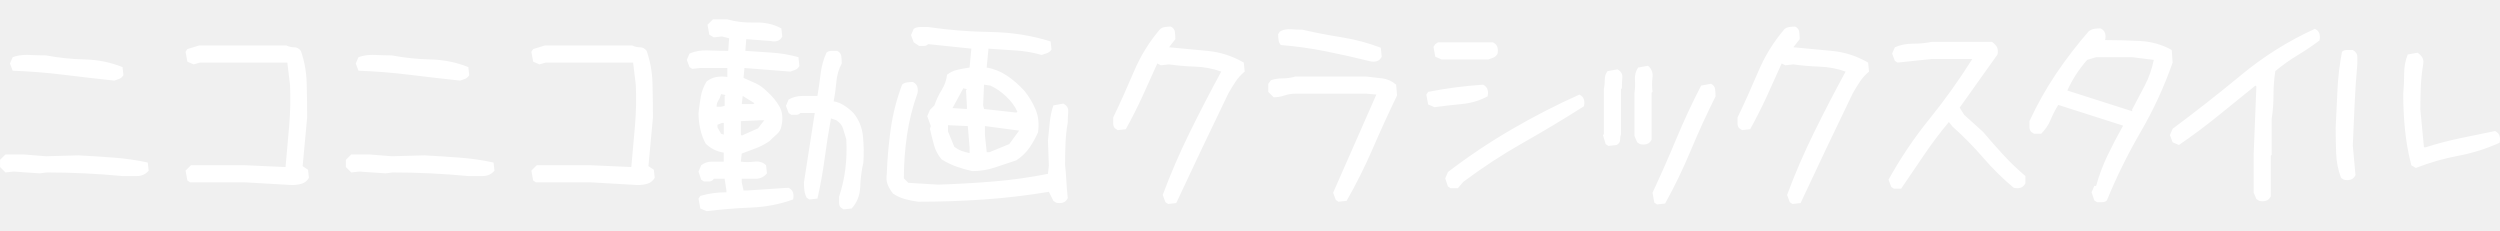
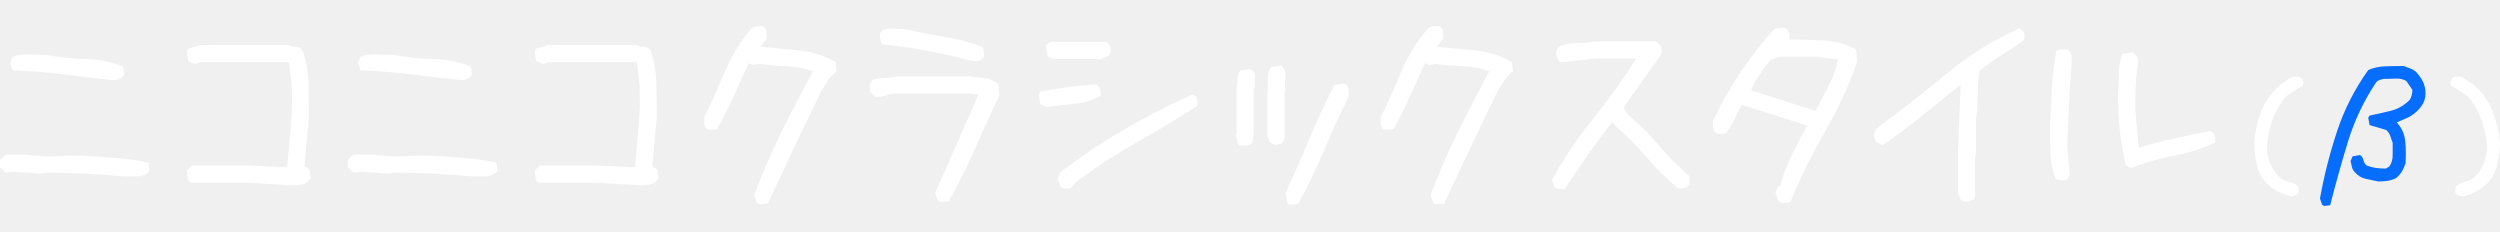
- <svg xmlns="http://www.w3.org/2000/svg" version="1.1" viewBox="0 0 260.27 24">
-   <path d="m74.219 2.016-0.562 0.562 0.188 1.031 0.469 0.281 0.844-0.094 0.75 0.188-0.094 1.312c-0.688 0-1.391-0.016-2.109-0.047s-1.359 0.078-1.922 0.328l-0.281 0.656 0.281 0.75 0.281 0.188 0.844-0.094h2.812v0.938c-0.375-0.062-0.75-0.062-1.125 0s-0.719 0.219-1.031 0.469c-0.312 0.5-0.516 1.031-0.609 1.594s-0.172 1.125-0.234 1.688c0 0.562 0.062 1.125 0.188 1.688s0.312 1.062 0.562 1.5c0.25 0.25 0.531 0.453 0.844 0.609s0.656 0.266 1.031 0.328v0.938h-1.266c-0.406 0-0.766 0.125-1.078 0.375l-0.281 0.656 0.281 0.844 0.281 0.188h0.562c0.188 0 0.344-0.094 0.469-0.281h1.125l0.188 1.219v0.188c-0.5 0-0.969 0.031-1.406 0.094s-0.875 0.156-1.312 0.281l-0.188 0.281 0.188 1.031 0.656 0.281c1.5-0.188 3.031-0.312 4.594-0.375s3.031-0.344 4.406-0.844c0.062-0.25 0.062-0.484 0-0.703s-0.219-0.391-0.469-0.516l-4.312 0.281h-0.375l-0.188-0.844v-0.375h1.453c0.469 0 0.859-0.188 1.172-0.562l-0.094-0.844c-0.312-0.312-0.719-0.438-1.219-0.375s-0.969 0.062-1.406 0l0.094-0.844 1.5-0.562c0.5-0.188 0.969-0.438 1.406-0.75 0.25-0.25 0.5-0.484 0.75-0.703s0.406-0.484 0.469-0.797c0.188-0.812 0.125-1.5-0.188-2.062s-0.75-1.094-1.312-1.594c-0.375-0.375-0.766-0.656-1.172-0.844s-0.828-0.375-1.266-0.562l0.094-1.031 4.781 0.375c0.188-0.062 0.359-0.125 0.516-0.188s0.297-0.188 0.422-0.375l-0.094-0.938c-0.875-0.25-1.781-0.406-2.719-0.469l-2.812-0.188 0.094-1.219 2.531 0.188c0.25 0.062 0.484 0.062 0.703 0s0.391-0.219 0.516-0.469l-0.094-0.844c-0.812-0.438-1.734-0.641-2.766-0.609s-1.984-0.078-2.859-0.328zm47.672 0.75c-0.188 0-0.391 0.016-0.609 0.047s-0.391 0.109-0.516 0.234c-1.125 1.312-2.031 2.781-2.719 4.406s-1.406 3.219-2.156 4.781v0.609c0 0.219 0.062 0.391 0.188 0.516l0.281 0.188 0.844-0.094c0.625-1.125 1.203-2.266 1.734-3.422s1.047-2.297 1.547-3.422l0.375 0.188 0.844-0.094c0.875 0.125 1.781 0.203 2.719 0.234s1.844 0.203 2.719 0.516c-1.125 2.062-2.219 4.172-3.281 6.328s-2 4.328-2.812 6.516l0.281 0.75 0.281 0.188 0.844-0.094c0.875-1.875 1.766-3.766 2.672-5.672s1.828-3.828 2.766-5.766c0.25-0.438 0.5-0.844 0.75-1.219s0.562-0.719 0.938-1.031l-0.094-0.938c-1.188-0.688-2.453-1.094-3.797-1.219s-2.672-0.25-3.984-0.375l0.656-0.844c0-0.25-0.016-0.5-0.047-0.75-0.031-0.25-0.172-0.438-0.422-0.562zm65 0c-0.188 0-0.391 0.016-0.609 0.047s-0.391 0.109-0.516 0.234c-1.125 1.312-2.031 2.781-2.719 4.406s-1.406 3.219-2.156 4.781v0.609c0 0.219 0.062 0.391 0.188 0.516l0.281 0.188 0.844-0.094c0.625-1.125 1.203-2.266 1.734-3.422s1.047-2.297 1.547-3.422l0.375 0.188 0.844-0.094c0.875 0.125 1.781 0.203 2.719 0.234s1.844 0.203 2.719 0.516c-1.125 2.062-2.219 4.172-3.281 6.328s-2 4.328-2.812 6.516l0.281 0.75 0.281 0.188 0.844-0.094c0.875-1.875 1.766-3.766 2.672-5.672s1.828-3.828 2.766-5.766c0.25-0.438 0.5-0.844 0.75-1.219 0.25-0.375 0.563-0.719 0.938-1.031l-0.094-0.938c-1.188-0.688-2.453-1.094-3.797-1.219s-2.672-0.25-3.984-0.375l0.656-0.844c0-0.25-0.016-0.5-0.047-0.75-0.031-0.25-0.172-0.438-0.422-0.562zm-91.062 0.047c-0.281 0-0.516 0.062-0.703 0.188l-0.281 0.656 0.281 0.75 0.562 0.375h0.516c0.156 0 0.297-0.062 0.422-0.188l4.5 0.469-0.188 1.969c-0.438 0.062-0.859 0.141-1.266 0.234-0.406 0.094-0.766 0.266-1.078 0.516-0.062 0.562-0.25 1.094-0.562 1.594s-0.562 1.031-0.75 1.594l-0.469 0.469-0.281 0.656 0.375 1.031-0.094 0.281c0.125 0.562 0.266 1.125 0.422 1.688s0.422 1.062 0.797 1.5c0.5 0.312 1.016 0.562 1.547 0.75 0.531 0.188 1.078 0.344 1.641 0.469 0.812 0 1.594-0.125 2.344-0.375l2.25-0.75c0.562-0.375 1.016-0.812 1.359-1.312 0.344-0.5 0.641-1.031 0.891-1.594 0.125-0.875 0.047-1.656-0.234-2.344-0.281-0.688-0.672-1.344-1.172-1.969-0.562-0.625-1.172-1.156-1.828-1.594s-1.359-0.719-2.109-0.844l0.188-1.969 2.812 0.188c0.938 0.062 1.844 0.219 2.719 0.469l0.562-0.188c0.188-0.062 0.344-0.188 0.469-0.375l-0.094-0.844c-2-0.625-4.094-0.953-6.281-0.984s-4.344-0.203-6.469-0.516zm122.86 0.141c-0.25 0-0.469 0.016-0.656 0.047s-0.375 0.109-0.562 0.234c-1.25 1.438-2.391 2.922-3.422 4.453s-1.953 3.172-2.766 4.922v0.609c0 0.219 0.062 0.391 0.188 0.516l0.281 0.188h0.75c0.438-0.438 0.766-0.922 0.984-1.453s0.484-1.047 0.797-1.547l6.75 2.156c-0.562 1-1.094 2.016-1.594 3.047s-0.906 2.109-1.219 3.234h-0.188l-0.281 0.656 0.281 0.844 0.281 0.188h0.562c0.188 0 0.344-0.062 0.469-0.188 1-2.438 2.172-4.812 3.516-7.125s2.453-4.719 3.328-7.219l-0.094-1.312c-1-0.562-2.109-0.875-3.328-0.938-1.219-0.062-2.422-0.094-3.609-0.094 0.062-0.25 0.062-0.484 0-0.703-0.063-0.219-0.219-0.391-0.469-0.516zm22.312 0.047c-2.75 1.25-5.297 2.844-7.641 4.781s-4.734 3.812-7.172 5.625l-0.281 0.656 0.281 0.75 0.656 0.281c1.375-0.938 2.719-1.938 4.031-3l3.938-3.188 0.094 0.094-0.281 7.031v4.031l0.281 0.656 0.281 0.188c0.25 0.062 0.484 0.062 0.703 0 0.219-0.062 0.391-0.219 0.516-0.469v-4.219l0.094-0.094v-3.75c0.125-0.812 0.188-1.641 0.188-2.484s0.062-1.672 0.188-2.484c0.75-0.625 1.516-1.172 2.297-1.641s1.547-0.984 2.297-1.547c0.062-0.25 0.062-0.484 0-0.703s-0.219-0.391-0.469-0.516zm-106.94 0.043c-0.305 0.018-0.574 0.098-0.809 0.238l-0.188 0.281c0 0.188 0.016 0.391 0.047 0.609 0.031 0.219 0.109 0.391 0.234 0.516 1.562 0.125 3.125 0.344 4.688 0.656s3.094 0.656 4.594 1.031c0.25 0.062 0.484 0.062 0.703 0 0.219-0.062 0.391-0.219 0.516-0.469l-0.094-0.938c-1.312-0.5-2.656-0.859-4.031-1.078s-2.75-0.484-4.125-0.797c-0.375 0-0.781-0.016-1.219-0.047-0.109-0.008-0.215-0.01-0.316-0.004zm67.051 1.316c-0.625 0.125-1.281 0.188-1.969 0.188s-1.312 0.125-1.875 0.375l-0.281 0.656 0.281 0.75 0.281 0.188 3.562-0.375h4.219c-1.375 2.188-2.859 4.266-4.453 6.234s-3.016 4.078-4.266 6.328l0.281 0.75 0.281 0.188h0.75c0.812-1.188 1.609-2.359 2.391-3.516s1.641-2.297 2.578-3.422l0.375 0.469c1.125 1 2.188 2.078 3.188 3.234s2.062 2.203 3.188 3.141c0.25 0.062 0.484 0.062 0.703 0s0.391-0.219 0.516-0.469v-0.75c-0.812-0.688-1.578-1.422-2.297-2.203s-1.422-1.578-2.109-2.391l-1.969-1.781-0.469-0.75 3.938-5.531c0.062-0.312 0.047-0.562-0.047-0.75-0.094-0.188-0.266-0.375-0.516-0.562zm-51.406 0.047-0.281 0.188-0.188 0.281 0.188 1.031 0.656 0.281h4.875c0.188-0.062 0.359-0.125 0.516-0.188s0.297-0.188 0.422-0.375c0.062-0.25 0.062-0.484 0-0.703s-0.219-0.391-0.469-0.516zm-128.98 0.328-1.219 0.375-0.188 0.281 0.188 1.031 0.656 0.281 0.656-0.188h9.094l0.281 2.344c0.062 1.438 0.031 2.875-0.094 4.312s-0.25 2.844-0.375 4.219l-4.219-0.188h-5.625l-0.562 0.562 0.188 1.031 0.281 0.188h5.719l4.875 0.281c0.375 0 0.719-0.047 1.031-0.141 0.312-0.094 0.562-0.297 0.75-0.609l-0.094-0.844-0.562-0.375 0.469-5.062c0-1.188-0.016-2.375-0.047-3.562-0.031-1.188-0.234-2.312-0.609-3.375-0.188-0.25-0.422-0.375-0.703-0.375s-0.547-0.062-0.797-0.188zm36 0-1.219 0.375-0.188 0.281 0.188 1.031 0.656 0.281 0.656-0.188h9.094l0.281 2.344c0.062 1.438 0.031 2.875-0.094 4.312s-0.25 2.844-0.375 4.219l-4.219-0.188h-5.625l-0.562 0.562 0.188 1.031 0.281 0.188h5.719l4.875 0.281c0.375 0 0.719-0.047 1.031-0.141 0.312-0.094 0.562-0.297 0.75-0.609l-0.094-0.844-0.562-0.375 0.469-5.062c0-1.188-0.016-2.375-0.047-3.562-0.031-1.188-0.234-2.312-0.609-3.375-0.188-0.25-0.422-0.375-0.703-0.375s-0.547-0.062-0.797-0.188zm187.61 0.469c-0.219 0-0.391 0.062-0.516 0.188-0.25 1.312-0.406 2.625-0.469 3.938-0.062 1.312-0.125 2.625-0.188 3.938 0 0.875 0.016 1.766 0.047 2.672s0.203 1.766 0.516 2.578l0.281 0.188c0.25 0.062 0.484 0.062 0.703 0 0.219-0.062 0.391-0.219 0.516-0.469l-0.281-3.094c0.062-1.438 0.125-2.859 0.188-4.266 0.062-1.406 0.156-2.797 0.281-4.172v-0.844c0-0.25-0.156-0.469-0.469-0.656zm-157.78 0.094c-0.219 0-0.391 0.062-0.516 0.188-0.312 0.688-0.516 1.422-0.609 2.203s-0.203 1.547-0.328 2.297h-1.547c-0.531 0-1.016 0.125-1.453 0.375l-0.281 0.656 0.281 0.75 0.281 0.188h0.516c0.156 0 0.297-0.062 0.422-0.188h1.5l-1.125 7.219c0 0.312 0.016 0.594 0.047 0.844 0.031 0.25 0.109 0.5 0.234 0.75l0.281 0.188 0.844-0.094c0.312-1.375 0.562-2.766 0.75-4.172 0.188-1.406 0.406-2.797 0.656-4.172l0.562 0.188c0.375 0.25 0.609 0.547 0.703 0.891s0.203 0.703 0.328 1.078c0.062 1.062 0.031 2.094-0.094 3.094s-0.344 1.969-0.656 2.906v0.609c0 0.219 0.062 0.391 0.188 0.516l0.281 0.188 0.844-0.094c0.562-0.625 0.859-1.375 0.891-2.25 0.031-0.875 0.141-1.719 0.328-2.531 0.062-0.938 0.047-1.859-0.047-2.766-0.094-0.906-0.422-1.703-0.984-2.391-0.312-0.312-0.641-0.578-0.984-0.797s-0.703-0.359-1.078-0.422c0.125-0.625 0.219-1.297 0.281-2.016s0.25-1.359 0.562-1.922c0-0.25-0.016-0.5-0.047-0.75-0.031-0.25-0.172-0.438-0.422-0.562zm165.14 0.188-1.031 0.188c-0.25 0.625-0.375 1.297-0.375 2.016s-0.031 1.422-0.094 2.109c0 1.25 0.062 2.5 0.188 3.75s0.344 2.469 0.656 3.656l0.469 0.281c1.438-0.562 2.906-0.984 4.406-1.266s2.938-0.734 4.312-1.359c0.062-0.25 0.062-0.484 0-0.703-0.063-0.219-0.219-0.391-0.469-0.516-1.25 0.25-2.469 0.5-3.656 0.75s-2.375 0.562-3.562 0.938h-0.188l-0.375-3.938c0-0.75 0.016-1.516 0.047-2.297s0.109-1.547 0.234-2.297c0.062-0.312 0.047-0.562-0.047-0.75-0.094-0.188-0.266-0.375-0.516-0.562zm-248.92 0.229c-0.533-0.003-1.02 0.076-1.457 0.24l-0.281 0.656 0.281 0.75c1.75 0.062 3.516 0.203 5.297 0.422s3.547 0.422 5.297 0.609c0.188-0.062 0.359-0.125 0.516-0.188s0.297-0.188 0.422-0.375l-0.094-0.844c-1.25-0.5-2.562-0.766-3.938-0.797s-2.719-0.172-4.031-0.422c-0.562 0-1.156-0.016-1.781-0.047-0.078-0.004-0.154-0.005-0.23-0.006zm36 0c-0.533-0.003-1.02 0.076-1.457 0.24l-0.281 0.656 0.281 0.75c1.75 0.062 3.516 0.203 5.297 0.422s3.547 0.422 5.297 0.609c0.188-0.062 0.359-0.125 0.516-0.188s0.297-0.188 0.422-0.375l-0.094-0.844c-1.25-0.5-2.562-0.766-3.938-0.797s-2.719-0.172-4.031-0.422c-0.562 0-1.156-0.016-1.781-0.047-0.078-0.004-0.154-0.005-0.23-0.006zm179.45 0.24h3.75l2.25 0.281c-0.188 0.938-0.5 1.828-0.938 2.672s-0.875 1.672-1.312 2.484v0.188l-6.75-2.156c0.25-0.562 0.547-1.109 0.891-1.641s0.734-1.047 1.172-1.547zm-46.656 0.891-1.031 0.188c-0.25 0.375-0.359 0.797-0.328 1.266 0.031 0.469 0.016 0.922-0.047 1.359v4.5l0.281 0.656 0.281 0.188c0.25 0.062 0.484 0.062 0.703 0s0.391-0.219 0.516-0.469v-4.875l0.094-0.094c-0.062-0.5-0.062-1 0-1.5s-0.094-0.906-0.469-1.219zm-3.188 0.375-1.031 0.188c-0.188 0.25-0.281 0.547-0.281 0.891s-0.031 0.672-0.094 0.984v4.688l-0.094 0.094 0.281 0.938 0.281 0.188 0.844-0.094c0.25-0.125 0.375-0.297 0.375-0.516s0.031-0.422 0.094-0.609v-4.688l0.094-0.094c0-0.375 0.016-0.75 0.047-1.125s-0.141-0.656-0.516-0.844zm-33.531 0.75c-0.438 0.125-0.875 0.188-1.312 0.188s-0.844 0.062-1.219 0.188l-0.281 0.375v0.844l0.562 0.562c0.375 0 0.75-0.062 1.125-0.188s0.75-0.188 1.125-0.188h7.406l1.031 0.094-4.5 10.219 0.281 0.75 0.281 0.188 0.844-0.094c1-1.75 1.906-3.562 2.719-5.438s1.656-3.719 2.531-5.531l-0.094-1.125c-0.438-0.375-0.922-0.594-1.453-0.656-0.531-0.062-1.078-0.125-1.641-0.188zm-39.812 0.562c-0.188 0-0.391 0.016-0.609 0.047s-0.391 0.109-0.516 0.234c-0.562 1.5-0.953 3.016-1.172 4.547s-0.359 3.109-0.422 4.734c-0.062 0.438-0.031 0.812 0.094 1.125s0.312 0.625 0.562 0.938c0.375 0.25 0.781 0.438 1.219 0.562s0.906 0.219 1.406 0.281c2.312 0 4.594-0.078 6.844-0.234 2.25-0.156 4.5-0.422 6.75-0.797l0.469 0.938 0.281 0.188c0.25 0.062 0.484 0.062 0.703 0s0.391-0.219 0.516-0.469c-0.062-0.562-0.109-1.141-0.141-1.734-0.031-0.594-0.078-1.172-0.141-1.734 0-0.75 0.016-1.5 0.047-2.25 0.031-0.75 0.109-1.469 0.234-2.156 0-0.375 0.016-0.75 0.047-1.125 0.031-0.375-0.141-0.656-0.516-0.844l-1.031 0.188c-0.188 0.562-0.313 1.156-0.375 1.781-0.062 0.625-0.125 1.25-0.188 1.875l0.094 2.625-0.094 0.844c-1.875 0.375-3.766 0.641-5.672 0.797-1.906 0.156-3.828 0.266-5.766 0.328l-3.094-0.188-0.469-0.469c0-1.5 0.109-3 0.328-4.5s0.578-2.938 1.078-4.312c0.062-0.25 0.062-0.484 0-0.703s-0.219-0.391-0.469-0.516zm83.094 0.188-1.031 0.188c-0.938 1.812-1.797 3.656-2.578 5.531-0.781 1.875-1.609 3.75-2.484 5.625l0.188 1.031 0.281 0.188 0.844-0.094c1-1.812 1.891-3.656 2.672-5.531 0.781-1.875 1.641-3.75 2.578-5.625 0-0.25-0.016-0.5-0.047-0.75-0.031-0.25-0.172-0.438-0.422-0.562zm-75.688 0.094 0.656 0.094c0.562 0.25 1.109 0.625 1.641 1.125 0.531 0.5 0.922 1.031 1.172 1.594l-0.094 0.094-3.375-0.375-0.094-0.375zm51.953 0c-0.938 0.062-1.891 0.156-2.859 0.281s-1.922 0.281-2.859 0.469l-0.188 0.281 0.188 1.031 0.656 0.281c0.938-0.125 1.891-0.234 2.859-0.328s1.859-0.359 2.672-0.797c0.062-0.25 0.062-0.484 0-0.703s-0.219-0.391-0.469-0.516zm-54.109 0.375 0.375 0.094-0.094 0.094 0.094 1.688v0.281l-1.5-0.094zm-25.219 0.609 0.469 0.094-0.094 0.094v1.031l-0.375 0.094h-0.469c0-0.25 0.062-0.469 0.188-0.656s0.219-0.406 0.281-0.656zm89.359 0.047c-2.375 1.062-4.719 2.266-7.031 3.609s-4.531 2.828-6.656 4.453l-0.281 0.656 0.281 0.844 0.281 0.188h0.75l0.562-0.656c2-1.5 4.078-2.859 6.234-4.078s4.266-2.484 6.328-3.797c0.062-0.25 0.062-0.484 0-0.703s-0.219-0.391-0.469-0.516zm-87.109 0.141 1.219 0.75-0.094 0.094h-1.219zm1.875 2.531h0.375l-0.656 0.844-1.688 0.75-0.094-0.094v-1.406zm-4.031 0.281h0.188v1.219l-0.281-0.094-0.375-0.656v-0.281zm23.531 0.234 2.062 0.094 0.188 2.25v0.562c-0.312-0.062-0.594-0.141-0.844-0.234s-0.5-0.234-0.75-0.422l-0.656-1.594zm3.844 0.094 3.562 0.469-1.031 1.406-2.062 0.844h-0.281l-0.188-1.781zm-101.97 2.953-0.562 0.562v0.75l0.562 0.562 0.844-0.094 2.719 0.188 0.75-0.094c1.312 0 2.625 0.031 3.938 0.094s2.625 0.156 3.938 0.281h1.5c0.5 0 0.906-0.188 1.219-0.562l-0.094-0.844c-1.125-0.25-2.312-0.422-3.562-0.516s-2.469-0.172-3.656-0.234l-3.375 0.094-2.344-0.188zm36 0-0.562 0.562v0.75l0.562 0.562 0.844-0.094 2.719 0.188 0.75-0.094c1.312 0 2.625 0.031 3.938 0.094s2.625 0.156 3.938 0.281h1.5c0.5 0 0.906-0.188 1.219-0.562l-0.094-0.844c-1.125-0.25-2.312-0.422-3.562-0.516s-2.469-0.172-3.656-0.234l-3.375 0.094-2.344-0.188z" fill="#FFFFFF" />
+ <svg xmlns="http://www.w3.org/2000/svg" version="1.1" viewBox="0 0 258.73 24">
+   <path d="m78.891 2.684c-0.188 0-0.391 0.016-0.609 0.047s-0.391 0.109-0.516 0.234c-1.125 1.312-2.031 2.781-2.719 4.406s-1.406 3.219-2.156 4.781v0.609c0 0.219 0.062 0.391 0.188 0.516l0.281 0.188 0.844-0.094c0.625-1.125 1.203-2.266 1.734-3.422 0.531-1.156 1.047-2.297 1.547-3.422l0.375 0.188 0.844-0.094c0.875 0.125 1.781 0.203 2.719 0.234s1.844 0.203 2.719 0.516c-1.125 2.062-2.219 4.172-3.281 6.328s-2 4.328-2.812 6.516l0.281 0.75 0.281 0.188 0.844-0.094c0.875-1.875 1.766-3.766 2.672-5.672s1.828-3.828 2.766-5.766c0.25-0.438 0.5-0.844 0.75-1.219 0.25-0.375 0.562-0.719 0.938-1.031l-0.094-0.938c-1.188-0.688-2.453-1.094-3.797-1.219s-2.672-0.25-3.984-0.375l0.656-0.844c0-0.25-0.016-0.5-0.047-0.75-0.031-0.25-0.172-0.438-0.422-0.562zm70 0c-0.188 0-0.391 0.016-0.609 0.047s-0.391 0.109-0.516 0.234c-1.125 1.312-2.031 2.781-2.719 4.406s-1.406 3.219-2.156 4.781v0.609c0 0.219 0.062 0.391 0.188 0.516l0.281 0.188 0.844-0.094c0.625-1.125 1.203-2.266 1.734-3.422 0.531-1.156 1.047-2.297 1.547-3.422l0.375 0.188 0.844-0.094c0.875 0.125 1.781 0.203 2.719 0.234s1.844 0.203 2.719 0.516c-1.125 2.062-2.219 4.172-3.281 6.328s-2 4.328-2.812 6.516l0.281 0.75 0.281 0.188 0.844-0.094c0.875-1.875 1.766-3.766 2.672-5.672s1.828-3.828 2.766-5.766c0.25-0.438 0.5-0.844 0.75-1.219 0.25-0.375 0.562-0.719 0.938-1.031l-0.094-0.938c-1.188-0.688-2.453-1.094-3.797-1.219s-2.672-0.25-3.984-0.375l0.656-0.844c0-0.25-0.016-0.5-0.047-0.75-0.031-0.25-0.172-0.438-0.422-0.562zm35.797 0.188c-0.25 0-0.469 0.016-0.656 0.047s-0.375 0.109-0.562 0.234c-1.25 1.438-2.391 2.922-3.422 4.453s-1.953 3.172-2.766 4.922v0.609c0 0.219 0.062 0.391 0.188 0.516l0.281 0.188h0.75c0.438-0.438 0.766-0.922 0.984-1.453s0.484-1.047 0.797-1.547l6.75 2.156c-0.562 1-1.094 2.016-1.594 3.047s-0.906 2.109-1.219 3.234h-0.188l-0.281 0.656 0.281 0.844 0.281 0.188h0.562c0.188 0 0.344-0.062 0.469-0.188 1-2.438 2.172-4.812 3.516-7.125s2.453-4.719 3.328-7.219l-0.094-1.312c-1-0.562-2.109-0.875-3.328-0.938-1.219-0.062-2.422-0.094-3.609-0.094 0.062-0.25 0.062-0.484 0-0.703-0.062-0.219-0.219-0.391-0.469-0.516zm24.312 0.047c-2.75 1.25-5.297 2.844-7.641 4.781-2.344 1.938-4.734 3.812-7.172 5.625l-0.281 0.656 0.281 0.75 0.656 0.281c1.375-0.938 2.719-1.938 4.031-3l3.938-3.188 0.094 0.094-0.281 7.031v4.031l0.281 0.656 0.281 0.188c0.25 0.062 0.484 0.062 0.703 0 0.219-0.062 0.391-0.219 0.516-0.469v-4.219l0.094-0.094v-3.75c0.125-0.812 0.188-1.641 0.188-2.484 0-0.844 0.062-1.672 0.188-2.484 0.75-0.625 1.516-1.172 2.297-1.641 0.781-0.469 1.547-0.984 2.297-1.547 0.062-0.25 0.062-0.484 0-0.703-0.062-0.219-0.219-0.391-0.469-0.516zm-116.94 0.045c-0.305 0.018-0.574 0.096-0.809 0.236l-0.188 0.281c0 0.188 0.016 0.391 0.047 0.609 0.031 0.219 0.109 0.391 0.234 0.516 1.562 0.125 3.125 0.344 4.688 0.656s3.094 0.656 4.594 1.031c0.25 0.062 0.484 0.062 0.703 0s0.391-0.219 0.516-0.469l-0.094-0.938c-1.312-0.5-2.656-0.859-4.031-1.078-1.375-0.219-2.75-0.484-4.125-0.797-0.375 0-0.781-0.016-1.219-0.047-0.109-0.008-0.215-0.008-0.316-0.002zm73.051 1.315c-0.625 0.125-1.281 0.188-1.969 0.188s-1.312 0.125-1.875 0.375l-0.281 0.656 0.281 0.75 0.281 0.188 3.562-0.375h4.219c-1.375 2.188-2.859 4.266-4.453 6.234s-3.016 4.078-4.266 6.328l0.281 0.75 0.281 0.188h0.75c0.812-1.188 1.609-2.359 2.391-3.516s1.641-2.297 2.578-3.422l0.375 0.469c1.125 1 2.188 2.078 3.188 3.234s2.062 2.203 3.188 3.141c0.25 0.062 0.484 0.062 0.703 0s0.391-0.219 0.516-0.469v-0.75c-0.812-0.688-1.578-1.422-2.297-2.203s-1.422-1.578-2.109-2.391l-1.969-1.781-0.469-0.75 3.938-5.531c0.062-0.312 0.047-0.562-0.047-0.75-0.094-0.188-0.266-0.375-0.516-0.562zm-56.406 0.047-0.281 0.188-0.188 0.281 0.188 1.031 0.656 0.281h4.875c0.188-0.062 0.359-0.125 0.516-0.188s0.297-0.188 0.422-0.375c0.062-0.25 0.062-0.484 0-0.703s-0.219-0.391-0.469-0.516zm-87.984 0.328-1.219 0.375-0.188 0.281 0.188 1.031 0.656 0.281 0.656-0.188h9.094l0.281 2.344c0.062 1.438 0.031 2.875-0.094 4.312s-0.25 2.844-0.375 4.219l-4.219-0.188h-5.625l-0.562 0.562 0.188 1.031 0.281 0.188h5.719l4.875 0.281c0.375 0 0.719-0.047 1.031-0.141 0.312-0.094 0.562-0.297 0.75-0.609l-0.094-0.844-0.562-0.375 0.469-5.062c0-1.188-0.016-2.375-0.047-3.562-0.031-1.188-0.234-2.312-0.609-3.375-0.188-0.25-0.422-0.375-0.703-0.375s-0.547-0.062-0.797-0.188zm36 0-1.219 0.375-0.188 0.281 0.188 1.031 0.656 0.281 0.656-0.188h9.094l0.281 2.344c0.062 1.438 0.031 2.875-0.094 4.312s-0.25 2.844-0.375 4.219l-4.219-0.188h-5.625l-0.562 0.562 0.188 1.031 0.281 0.188h5.719l4.875 0.281c0.375 0 0.719-0.047 1.031-0.141 0.312-0.094 0.562-0.297 0.75-0.609l-0.094-0.844-0.562-0.375 0.469-5.062c0-1.188-0.016-2.375-0.047-3.562-0.031-1.188-0.234-2.312-0.609-3.375-0.188-0.25-0.422-0.375-0.703-0.375s-0.547-0.062-0.797-0.188zm156.61 0.469c-0.219 0-0.391 0.062-0.516 0.188-0.25 1.312-0.406 2.625-0.469 3.938-0.062 1.312-0.125 2.625-0.188 3.938 0 0.875 0.016 1.766 0.047 2.672s0.203 1.766 0.516 2.578l0.281 0.188c0.25 0.062 0.484 0.062 0.703 0 0.219-0.062 0.391-0.219 0.516-0.469l-0.281-3.094c0.062-1.438 0.125-2.859 0.188-4.266 0.062-1.406 0.156-2.797 0.281-4.172v-0.844c0-0.25-0.156-0.469-0.469-0.656zm7.359 0.281-1.031 0.188c-0.25 0.625-0.375 1.297-0.375 2.016s-0.031 1.422-0.094 2.109c0 1.25 0.062 2.5 0.188 3.75s0.344 2.469 0.656 3.656l0.469 0.281c1.438-0.562 2.906-0.984 4.406-1.266s2.938-0.734 4.312-1.359c0.062-0.25 0.062-0.484 0-0.703s-0.219-0.391-0.469-0.516c-1.25 0.25-2.469 0.5-3.656 0.75s-2.375 0.562-3.562 0.938h-0.188l-0.375-3.938c0-0.75 0.016-1.516 0.047-2.297s0.109-1.547 0.234-2.297c0.062-0.312 0.047-0.562-0.047-0.75-0.094-0.188-0.266-0.375-0.516-0.562zm-217.92 0.229c-0.533-0.003-1.02 0.076-1.457 0.24l-0.281 0.656 0.281 0.75c1.75 0.062 3.516 0.203 5.297 0.422s3.547 0.422 5.297 0.609c0.188-0.062 0.359-0.125 0.516-0.188s0.297-0.188 0.422-0.375l-0.094-0.844c-1.25-0.5-2.562-0.766-3.938-0.797s-2.719-0.172-4.031-0.422c-0.562 0-1.156-0.016-1.781-0.047-0.078-0.004-0.154-0.005-0.23-0.006zm36 0c-0.533-0.003-1.02 0.076-1.457 0.24l-0.281 0.656 0.281 0.75c1.75 0.062 3.516 0.203 5.297 0.422s3.547 0.422 5.297 0.609c0.188-0.062 0.359-0.125 0.516-0.188s0.297-0.188 0.422-0.375l-0.094-0.844c-1.25-0.5-2.562-0.766-3.938-0.797s-2.719-0.172-4.031-0.422c-0.562 0-1.156-0.016-1.781-0.047-0.078-0.004-0.154-0.005-0.23-0.006zm145.45 0.24h3.75l2.25 0.281c-0.188 0.938-0.5 1.828-0.938 2.672s-0.875 1.672-1.312 2.484v0.188l-6.75-2.156c0.25-0.562 0.547-1.109 0.891-1.641s0.734-1.047 1.172-1.547zm-51.656 0.891-1.031 0.188c-0.25 0.375-0.359 0.797-0.328 1.266 0.031 0.469 0.016 0.922-0.047 1.359v4.5l0.281 0.656 0.281 0.188c0.25 0.062 0.484 0.062 0.703 0s0.391-0.219 0.516-0.469v-4.875l0.094-0.094c-0.062-0.5-0.062-1 0-1.5s-0.094-0.906-0.469-1.219zm-3.188 0.375-1.031 0.188c-0.188 0.25-0.281 0.547-0.281 0.891 0 0.344-0.031 0.672-0.094 0.984v4.688l-0.094 0.094 0.281 0.938 0.281 0.188 0.844-0.094c0.25-0.125 0.375-0.297 0.375-0.516s0.031-0.422 0.094-0.609v-4.688l0.094-0.094c0-0.375 0.016-0.75 0.047-1.125s-0.141-0.656-0.516-0.844zm-36.531 0.75c-0.438 0.125-0.875 0.188-1.312 0.188s-0.844 0.062-1.219 0.188l-0.281 0.375v0.844l0.562 0.562c0.375 0 0.75-0.062 1.125-0.188 0.375-0.125 0.75-0.188 1.125-0.188h7.406l1.031 0.094-4.5 10.219 0.281 0.75 0.281 0.188 0.844-0.094c1-1.75 1.906-3.562 2.719-5.438s1.656-3.719 2.531-5.531l-0.094-1.125c-0.438-0.375-0.922-0.594-1.453-0.656s-1.078-0.125-1.641-0.188zm144.83 0.031c-0.294-0.009-0.557 0.074-0.785 0.25-0.305 0.234-0.621 0.445-0.949 0.633-0.891 0.797-1.535 1.723-1.934 2.777-0.398 1.055-0.645 2.144-0.738 3.269 0.047 0.797 0.152 1.559 0.316 2.285 0.164 0.727 0.527 1.371 1.09 1.934 0.375 0.328 0.773 0.598 1.195 0.809 0.422 0.211 0.867 0.363 1.336 0.457 0.141-0.047 0.27-0.094 0.387-0.141 0.117-0.047 0.223-0.141 0.316-0.281l-0.07-0.633c-0.281-0.234-0.586-0.387-0.914-0.457-0.328-0.07-0.633-0.199-0.914-0.387-0.469-0.422-0.809-0.891-1.02-1.406-0.211-0.516-0.34-1.078-0.387-1.688 0.047-0.891 0.199-1.746 0.457-2.566 0.258-0.82 0.645-1.605 1.16-2.356 0.281-0.375 0.609-0.668 0.984-0.879s0.75-0.434 1.125-0.668c0.047-0.188 0.047-0.363 0-0.527s-0.164-0.293-0.352-0.387c-0.105-0.023-0.207-0.036-0.305-0.039zm16.652 0c-0.098 0.003-0.199 0.016-0.305 0.039-0.188 0.094-0.305 0.223-0.352 0.387-0.047 0.164-0.047 0.34 0 0.527 0.375 0.234 0.75 0.457 1.125 0.668s0.703 0.504 0.984 0.879c0.516 0.75 0.902 1.535 1.16 2.356 0.258 0.82 0.41 1.676 0.457 2.566-0.047 0.609-0.176 1.172-0.387 1.688-0.211 0.516-0.551 0.984-1.02 1.406-0.281 0.188-0.586 0.316-0.914 0.387-0.328 0.07-0.633 0.223-0.914 0.457l-0.07 0.633c0.094 0.141 0.199 0.234 0.316 0.281 0.117 0.047 0.246 0.094 0.387 0.141 0.469-0.094 0.914-0.246 1.336-0.457 0.422-0.211 0.82-0.48 1.195-0.809 0.562-0.562 0.926-1.207 1.09-1.934 0.164-0.727 0.27-1.488 0.316-2.285-0.094-1.125-0.34-2.215-0.738-3.269-0.398-1.055-1.043-1.98-1.934-2.777-0.328-0.188-0.645-0.398-0.949-0.633-0.229-0.176-0.491-0.259-0.785-0.25zm-115.2 0.719-1.031 0.188c-0.938 1.812-1.797 3.656-2.578 5.531-0.781 1.875-1.609 3.75-2.484 5.625l0.188 1.031 0.281 0.188 0.844-0.094c1-1.812 1.891-3.656 2.672-5.531 0.781-1.875 1.641-3.75 2.578-5.625 0-0.25-0.016-0.5-0.047-0.75-0.031-0.25-0.172-0.438-0.422-0.562zm-25.734 0.094c-0.938 0.062-1.891 0.156-2.859 0.281s-1.922 0.281-2.859 0.469l-0.188 0.281 0.188 1.031 0.656 0.281c0.938-0.125 1.891-0.234 2.859-0.328s1.859-0.359 2.672-0.797c0.062-0.25 0.062-0.484 0-0.703s-0.219-0.391-0.469-0.516zm10.031 1.031c-2.375 1.062-4.719 2.266-7.031 3.609s-4.531 2.828-6.656 4.453l-0.281 0.656 0.281 0.844 0.281 0.188h0.75l0.562-0.656c2-1.5 4.078-2.859 6.234-4.078s4.266-2.484 6.328-3.797c0.062-0.25 0.062-0.484 0-0.703s-0.219-0.391-0.469-0.516zm-122.86 6.234-0.562 0.562v0.75l0.562 0.562 0.844-0.094 2.719 0.188 0.75-0.094c1.312 0 2.625 0.031 3.938 0.094s2.625 0.156 3.938 0.281h1.5c0.5 0 0.906-0.188 1.219-0.562l-0.094-0.844c-1.125-0.25-2.312-0.422-3.562-0.516s-2.469-0.172-3.656-0.234l-3.375 0.094-2.344-0.188zm36 0-0.562 0.562v0.75l0.562 0.562 0.844-0.094 2.719 0.188 0.75-0.094c1.312 0 2.625 0.031 3.938 0.094s2.625 0.156 3.938 0.281h1.5c0.5 0 0.906-0.188 1.219-0.562l-0.094-0.844c-1.125-0.25-2.312-0.422-3.562-0.516s-2.469-0.172-3.656-0.234l-3.375 0.094-2.344-0.188z" fill="#FFFFFF" />
+   <path d="m240.52 21.316-0.211-0.141-0.211-0.633q0.633-3.516 1.758-6.926 1.125-3.41 3.234-6.363 0.773-0.352 1.723-0.387 0.949-0.035 1.934-0.035 0.422 0.141 0.844 0.316 0.422 0.176 0.703 0.598 0.422 0.492 0.598 1.055t0.105 1.195q-0.07 0.492-0.352 0.914-0.281 0.422-0.703 0.773-0.422 0.352-0.914 0.562-0.492 0.211-0.984 0.422 0.773 0.844 0.879 1.969t0.035 2.25q-0.141 0.422-0.352 0.809-0.211 0.387-0.633 0.738-0.422 0.211-0.879 0.281-0.457 0.07-0.949 0.07-0.703-0.141-1.336-0.281-0.633-0.141-1.125-0.703-0.211-0.211-0.281-0.527-0.07-0.316-0.141-0.598l0.211-0.492 0.773-0.141q0.281 0.211 0.352 0.527 0.07 0.316 0.281 0.527 0.492 0.211 0.984 0.281 0.492 0.07 1.055 0.07l0.352-0.211q0.352-0.492 0.352-1.16t0-1.301q-0.141-0.352-0.246-0.703-0.105-0.352-0.457-0.633l-1.688-0.492-0.141-0.773 0.141-0.211q1.055-0.211 2.18-0.492t1.969-1.125q0.141-0.211 0.211-0.492 0.07-0.281 0.07-0.562l-0.633-0.914q-0.492-0.281-1.125-0.246-0.633 0.035-1.266 0.035-0.211 0.07-0.422 0.141-0.211 0.07-0.352 0.281-1.898 2.883-2.883 6.117-0.984 3.234-1.828 6.539z" fill="#056DFF" />
</svg>
